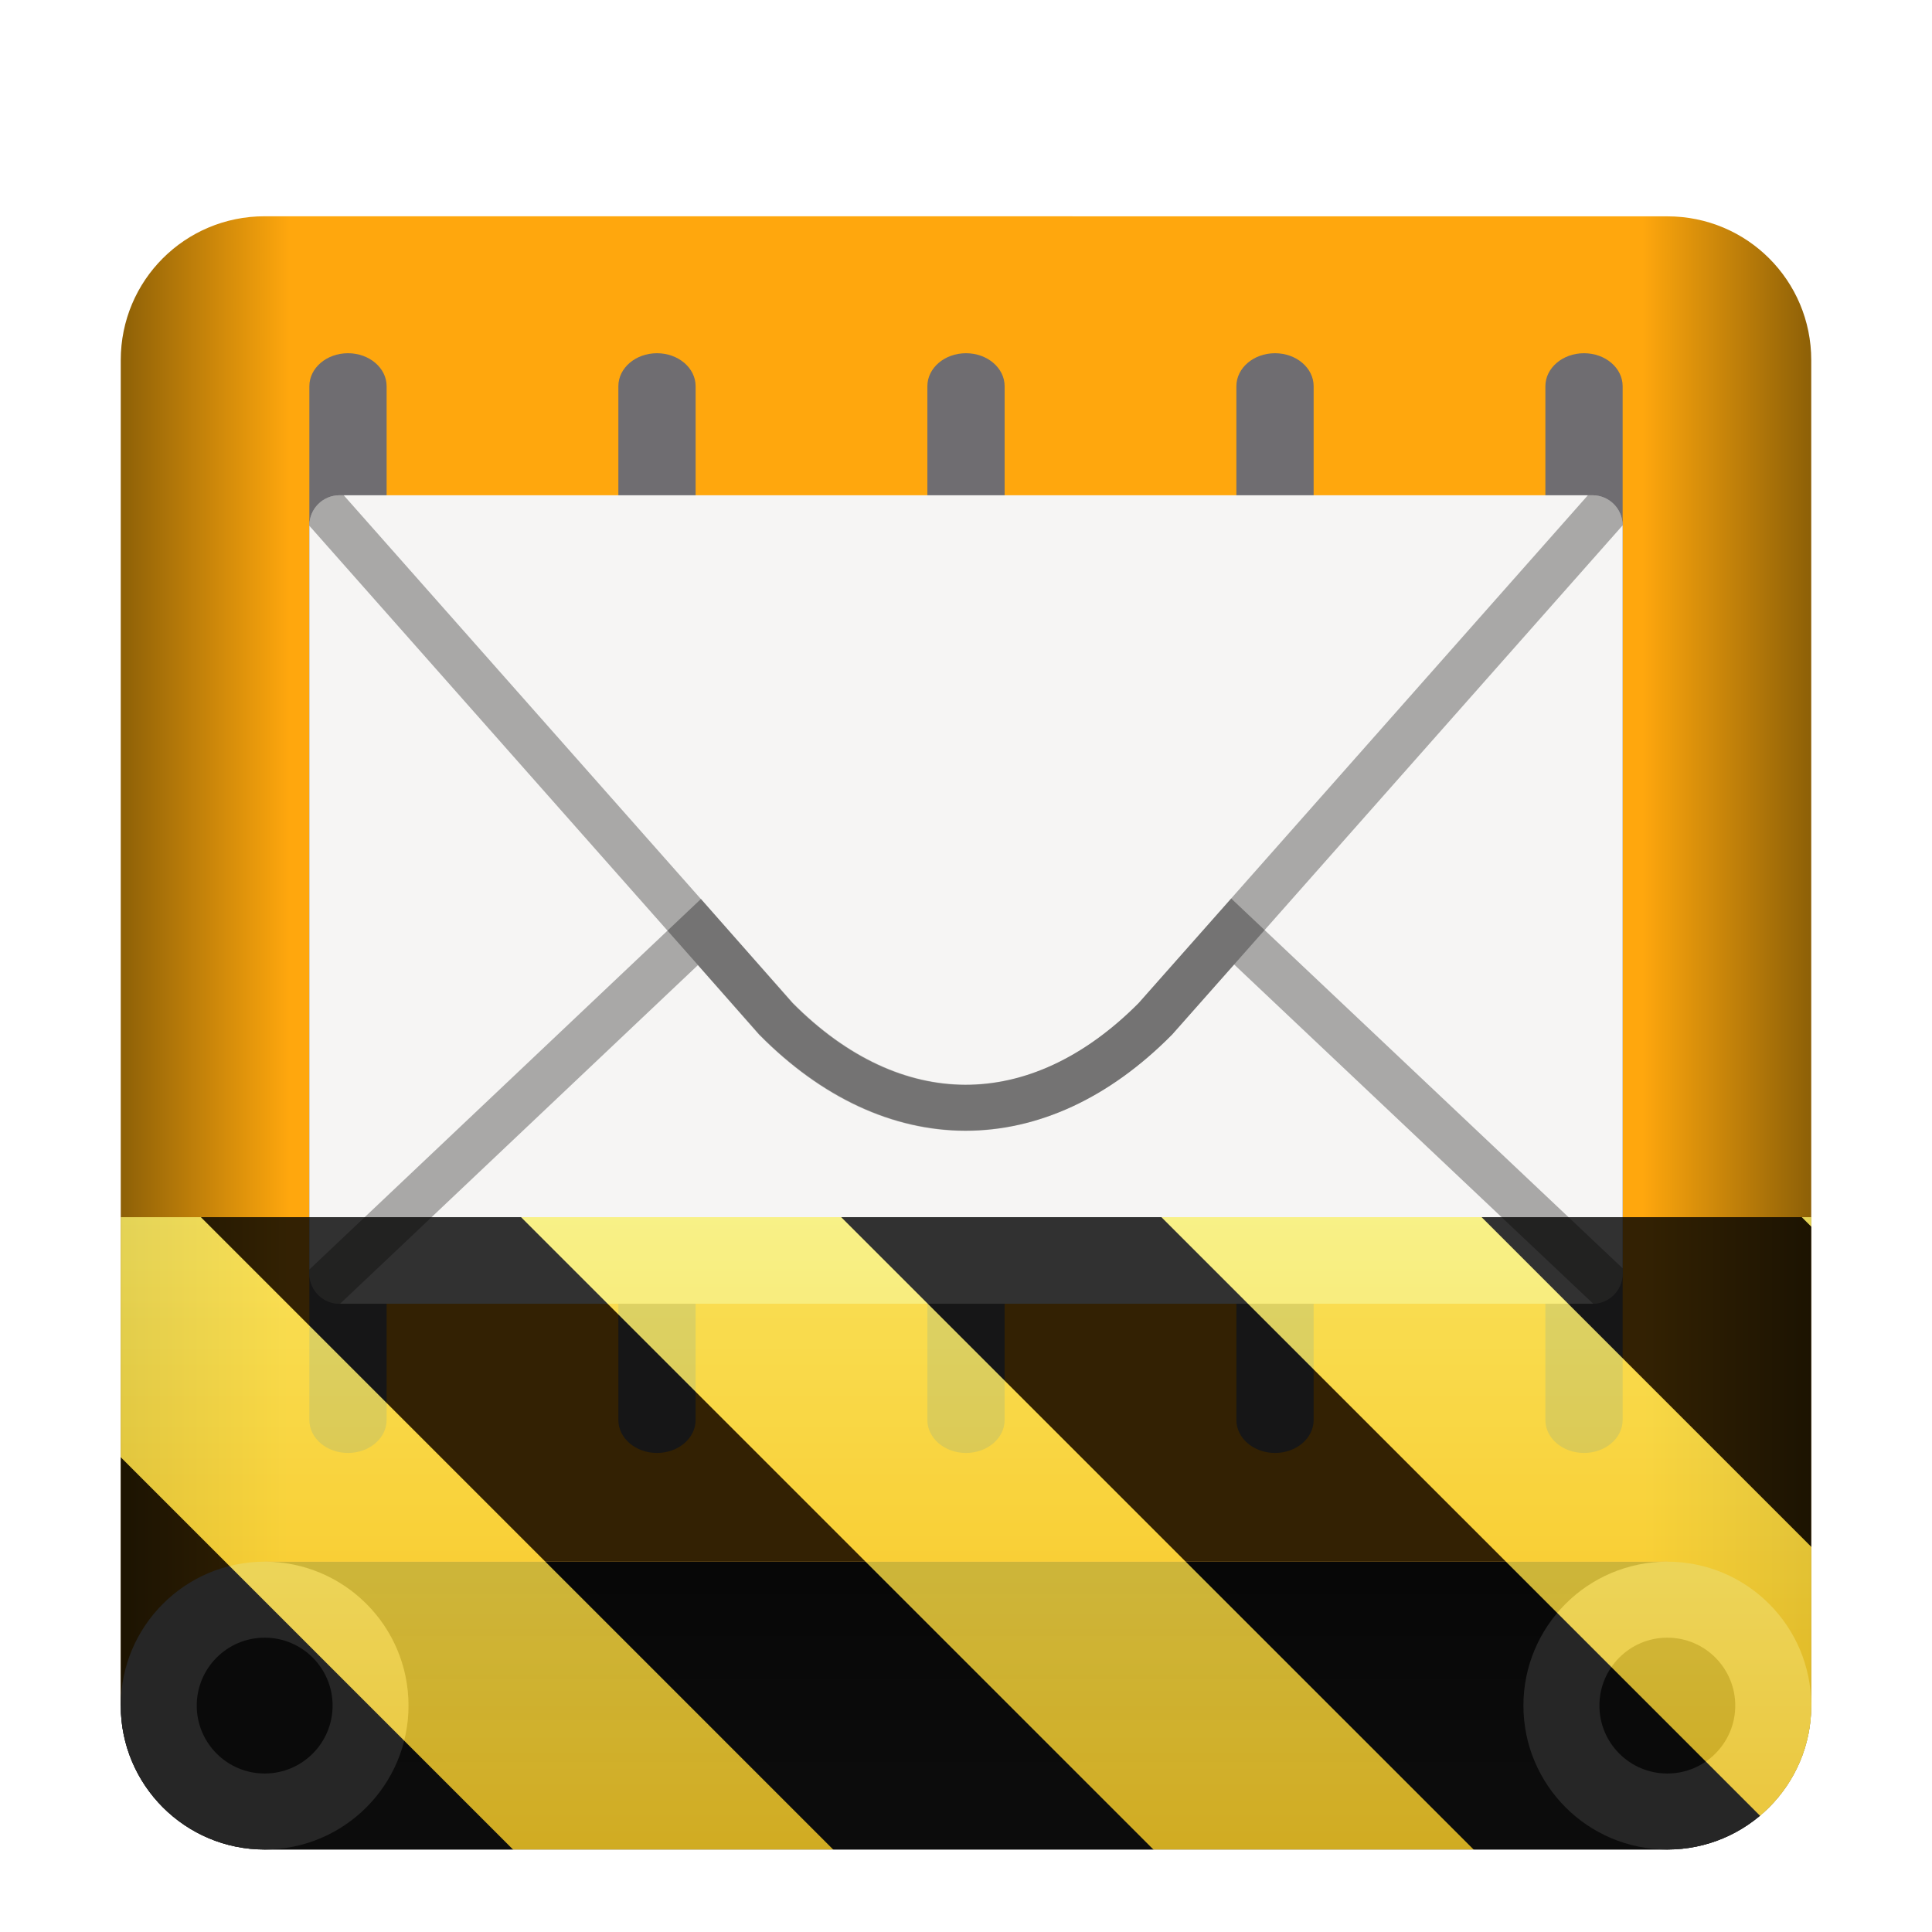
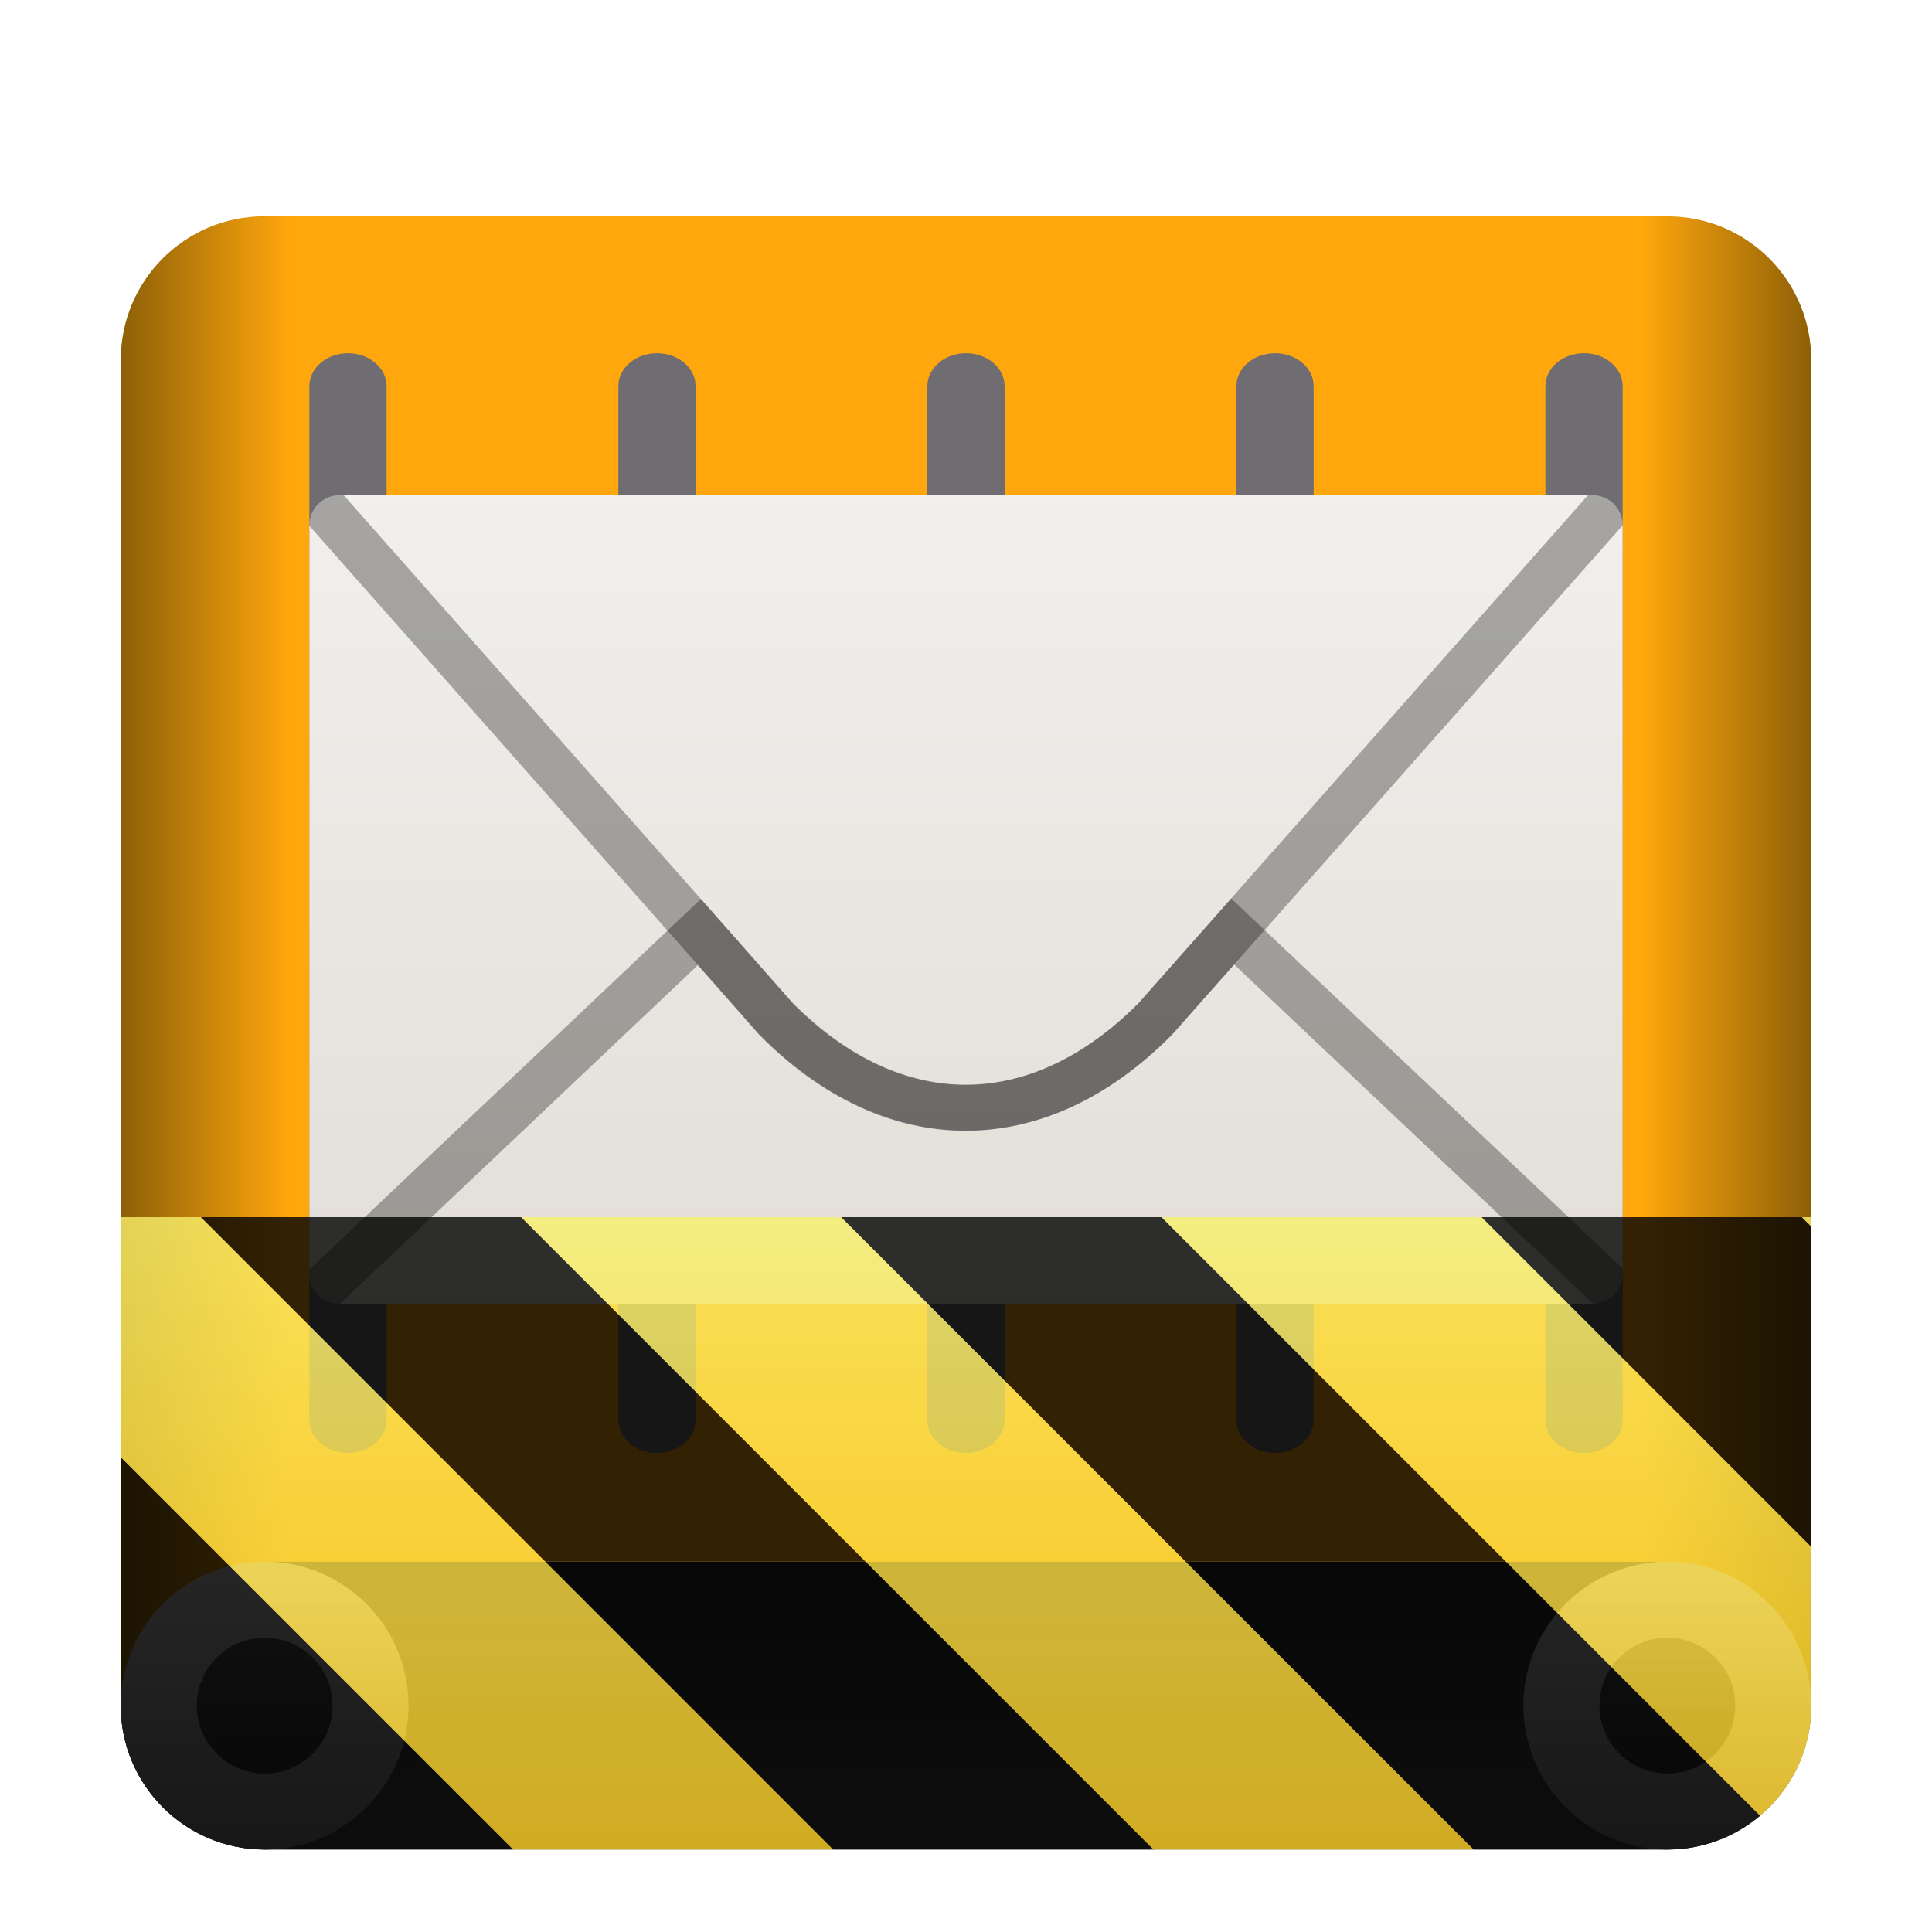
<svg xmlns="http://www.w3.org/2000/svg" height="128px" viewBox="0 0 128 128" width="128px">
  <filter id="a" height="100%" width="100%" x="0%" y="0%">
    <feColorMatrix color-interpolation-filters="sRGB" values="0 0 0 0 1 0 0 0 0 1 0 0 0 0 1 0 0 0 1 0" />
  </filter>
  <linearGradient id="b" gradientTransform="matrix(1.004439 0 0 1 -0.035512 -164.9705)" gradientUnits="userSpaceOnUse" x1="63.752" x2="63.752" y1="222.218" y2="333.723">
    <stop offset="0.307" stop-color="#0c0c0c" />
    <stop offset="0.551" stop-color="#3d3d3d" />
  </linearGradient>
  <linearGradient id="c" gradientUnits="userSpaceOnUse" x1="8" x2="120" y1="74.35" y2="74.35">
    <stop offset="0" stop-color="#8d6007" />
    <stop offset="0.1" stop-color="#ffa70d" />
    <stop offset="0.9" stop-color="#ffa70d" />
    <stop offset="1" stop-color="#8d6007" />
  </linearGradient>
-   <clipPath id="d">
+   <linearGradient id="d" gradientUnits="userSpaceOnUse" x1="110.466" x2="110.466" y1="103.466" y2="122.534">
+     <stop offset="0" stop-color="#bcbcbc" />
+     <stop offset="1" stop-color="#747474" />
+   </linearGradient>
+   <linearGradient id="e" gradientUnits="userSpaceOnUse" x1="17.534" x2="17.534" y1="108.501" y2="117.499">
+     <stop offset="0" stop-color="#484848" />
+     <stop offset="1" stop-color="#2c2c2c" />
+   </linearGradient>
+   <linearGradient id="f" gradientUnits="userSpaceOnUse" x1="64" x2="64" y1="16.091" y2="103.101">
+     <stop offset="0" stop-color="#f6f5f4" />
+     <stop offset="1" stop-color="#ddd9d0" />
+   </linearGradient>
+   <clipPath id="g">
    <path d="m 20 32 h 88 v 55 h -88 z m 0 0" />
  </clipPath>
-   <clipPath id="e">
+   <clipPath id="h">
    <path d="m 22.496 32.812 h 83.008 c 1.105 0 2 0.895 2 2 v 49.566 c 0 1.105 -0.895 2 -2 2 h -83.008 c -1.105 0 -2 -0.895 -2 -2 v -49.566 c 0 -1.105 0.895 -2 2 -2 z m 0 0" />
  </clipPath>
-   <clipPath id="f">
+   <clipPath id="i">
    <path d="m 20 44 h 88 v 43 h -88 z m 0 0" />
  </clipPath>
-   <clipPath id="g">
+   <clipPath id="j">
    <path d="m 22.496 32.812 h 83.008 c 1.105 0 2 0.895 2 2 v 49.566 c 0 1.105 -0.895 2 -2 2 h -83.008 c -1.105 0 -2 -0.895 -2 -2 v -49.566 c 0 -1.105 0.895 -2 2 -2 z m 0 0" />
  </clipPath>
-   <clipPath id="h">
+   <clipPath id="k">
    <path d="m 20 32 h 88 v 55 h -88 z m 0 0" />
  </clipPath>
-   <clipPath id="i">
+   <clipPath id="l">
    <path d="m 22.496 32.812 h 83.008 c 1.105 0 2 0.895 2 2 v 49.566 c 0 1.105 -0.895 2 -2 2 h -83.008 c -1.105 0 -2 -0.895 -2 -2 v -49.566 c 0 -1.105 0.895 -2 2 -2 z m 0 0" />
  </clipPath>
-   <clipPath id="j">
+   <clipPath id="m">
    <path d="m 20 44 h 88 v 43 h -88 z m 0 0" />
  </clipPath>
-   <clipPath id="k">
+   <clipPath id="n">
    <path d="m 22.496 32.812 h 83.008 c 1.105 0 2 0.895 2 2 v 49.566 c 0 1.105 -0.895 2 -2 2 h -83.008 c -1.105 0 -2 -0.895 -2 -2 v -49.566 c 0 -1.105 0.895 -2 2 -2 z m 0 0" />
  </clipPath>
-   <clipPath id="l">
+   <clipPath id="o">
    <rect height="128" width="128" />
  </clipPath>
-   <clipPath id="m">
+   <clipPath id="p">
    <rect height="128" width="128" />
  </clipPath>
-   <mask id="n">
+   <mask id="q">
    <g filter="url(#a)">
-       <g clip-path="url(#m)" filter="url(#a)">
-         <g clip-path="url(#l)">
+       <g clip-path="url(#p)" filter="url(#a)">
+         <g clip-path="url(#o)">
          <path d="m 17.535 103.465 h 92.93 c 5.266 0 9.535 4.27 9.535 9.535 s -4.27 9.535 -9.535 9.535 h -92.93 c -5.266 0 -9.535 -4.27 -9.535 -9.535 s 4.27 -9.535 9.535 -9.535 z m 0 0" fill="url(#b)" />
          <path d="m 17.535 14.328 c -5.281 0 -9.535 4.25 -9.535 9.535 v 4.512 v 0.137 v 84.488 h 9.531 v -4.648 h 0.004 v -4.887 h 92.93 v 9.535 h 9.535 v -23.645 c 0.004 -0.023 0 -0.051 0 -0.074 v -4.266 c 0.004 -0.023 0 -0.051 0 -0.074 v -6.562 c 0.004 -0.023 0 -0.047 0 -0.074 v -4.266 c 0.004 -0.023 0 -0.047 0 -0.07 v -50.105 c 0 -5.281 -4.254 -9.531 -9.535 -9.531 z m 0 0" fill="url(#c)" />
          <path d="m 23.055 23.402 c 1.414 0 2.559 0.977 2.559 2.184 v 68.496 c 0 1.203 -1.145 2.18 -2.559 2.18 c -1.414 0 -2.559 -0.977 -2.559 -2.18 v -68.496 c 0 -1.207 1.145 -2.184 2.559 -2.184 z m 0 0" fill="#6f6d71" />
          <path d="m 43.527 23.402 c 1.414 0 2.559 0.977 2.559 2.184 v 68.496 c 0 1.203 -1.145 2.18 -2.559 2.18 c -1.414 0 -2.559 -0.977 -2.559 -2.18 v -68.496 c 0 -1.207 1.145 -2.184 2.559 -2.184 z m 0 0" fill="#6f6d71" />
          <path d="m 64 23.402 c 1.414 0 2.559 0.977 2.559 2.184 v 68.496 c 0 1.203 -1.145 2.18 -2.559 2.18 s -2.559 -0.977 -2.559 -2.18 v -68.496 c 0 -1.207 1.145 -2.184 2.559 -2.184 z m 0 0" fill="#6f6d71" />
          <path d="m 84.473 23.402 c 1.414 0 2.559 0.977 2.559 2.184 v 68.496 c 0 1.203 -1.145 2.18 -2.559 2.18 c -1.414 0 -2.559 -0.977 -2.559 -2.18 v -68.496 c 0 -1.207 1.145 -2.184 2.559 -2.184 z m 0 0" fill="#6f6d71" />
          <path d="m 104.945 23.402 c 1.414 0 2.559 0.977 2.559 2.184 v 68.496 c 0 1.203 -1.145 2.18 -2.559 2.18 c -1.414 0 -2.559 -0.977 -2.559 -2.18 v -68.496 c 0 -1.207 1.145 -2.184 2.559 -2.184 z m 0 0" fill="#6f6d71" />
-           <path d="m 27.066 113 c 0 5.266 -4.266 9.535 -9.531 9.535 s -9.535 -4.27 -9.535 -9.535 s 4.27 -9.535 9.535 -9.535 s 9.531 4.27 9.531 9.535 z m 0 0" fill="#bcbcbc" />
-           <path d="m 22.035 113 c 0 2.484 -2.016 4.5 -4.5 4.5 s -4.5 -2.016 -4.5 -4.5 s 2.016 -4.5 4.5 -4.5 s 4.5 2.016 4.5 4.5 z m 0 0" fill="#333333" />
-           <path d="m 120 113 c 0 5.266 -4.27 9.535 -9.535 9.535 s -9.535 -4.27 -9.535 -9.535 s 4.27 -9.535 9.535 -9.535 s 9.535 4.27 9.535 9.535 z m 0 0" fill="#bcbcbc" />
-           <path d="m 114.965 113 c 0 2.484 -2.016 4.5 -4.5 4.5 s -4.5 -2.016 -4.5 -4.5 s 2.016 -4.5 4.5 -4.5 s 4.5 2.016 4.5 4.5 z m 0 0" fill="#333333" />
-           <path d="m 22.496 32.812 h 83.008 c 1.105 0 2 0.895 2 2 v 49.566 c 0 1.105 -0.895 2 -2 2 h -83.008 c -1.105 0 -2 -0.895 -2 -2 v -49.566 c 0 -1.105 0.895 -2 2 -2 z m 0 0" fill="#f6f5f4" />
-           <g clip-path="url(#h)">
-             <g clip-path="url(#i)">
+           <path d="m 27.066 113 c 0 5.266 -4.266 9.535 -9.531 9.535 s -9.535 -4.27 -9.535 -9.535 s 4.27 -9.535 9.535 -9.535 s 9.531 4.27 9.531 9.535 z m 0 0" fill="url(#d)" />
+           <path d="m 22.035 113 c 0 2.484 -2.016 4.5 -4.5 4.5 s -4.5 -2.016 -4.5 -4.5 s 2.016 -4.5 4.5 -4.5 s 4.5 2.016 4.5 4.5 z m 0 0" fill="url(#e)" />
+           <path d="m 120 113 c 0 5.266 -4.27 9.535 -9.535 9.535 s -9.535 -4.27 -9.535 -9.535 s 4.27 -9.535 9.535 -9.535 s 9.535 4.27 9.535 9.535 z m 0 0" fill="url(#d)" />
+           <path d="m 114.965 113 c 0 2.484 -2.016 4.5 -4.5 4.5 s -4.5 -2.016 -4.5 -4.5 s 2.016 -4.5 4.5 -4.5 s 4.5 2.016 4.5 4.5 z m 0 0" fill="url(#e)" />
+           <path d="m 22.496 32.812 h 83.008 c 1.105 0 2 0.895 2 2 v 49.566 c 0 1.105 -0.895 2 -2 2 h -83.008 c -1.105 0 -2 -0.895 -2 -2 v -49.566 c 0 -1.105 0.895 -2 2 -2 z m 0 0" fill="url(#f)" />
+           <g clip-path="url(#k)">
+             <g clip-path="url(#l)">
              <path d="m -36.345 295.384 l 30.58 34.571 c 7.835 7.906 17.514 7.997 25.424 0.016 l 30.608 -34.598" fill="none" stroke="#000000" stroke-linecap="round" stroke-opacity="0.315" stroke-width="3.08" transform="matrix(0.988693 0 0 0.988693 57.1098 -258.7391)" />
            </g>
          </g>
-           <g clip-path="url(#j)">
-             <g clip-path="url(#k)">
+           <g clip-path="url(#m)">
+             <g clip-path="url(#n)">
              <path d="m -36.515 348.401 l 25.622 -24.247 l 5.128 5.836 c 7.835 7.906 17.514 7.961 25.424 -0.02 c 0 0 5.18 -5.851 5.18 -5.851 l 25.653 24.235" fill="none" stroke="#000000" stroke-linecap="round" stroke-opacity="0.315" stroke-width="3.08" transform="matrix(0.988693 0 0 0.988693 57.1098 -258.7391)" />
            </g>
          </g>
        </g>
      </g>
    </g>
  </mask>
-   <mask id="o">
+   <mask id="r">
    <g filter="url(#a)">
      <rect fill-opacity="0.8" height="184.32" width="184.32" x="-28.16" y="-28.16" />
    </g>
  </mask>
-   <linearGradient id="p" gradientTransform="matrix(0 0.37 -0.98462 0 295.385 -30.36)" gradientUnits="userSpaceOnUse" x1="300" x2="428" y1="235" y2="235">
+   <linearGradient id="s" gradientTransform="matrix(0 0.37 -0.98462 0 295.385 -30.36)" gradientUnits="userSpaceOnUse" x1="300" x2="428" y1="235" y2="235">
    <stop offset="0" stop-color="#f9f06b" />
    <stop offset="1" stop-color="#f5c211" />
  </linearGradient>
-   <clipPath id="q">
+   <clipPath id="t">
    <rect height="128" width="128" />
  </clipPath>
-   <clipPath id="r">
+   <clipPath id="u">
    <rect height="128" width="128" />
  </clipPath>
  <path d="m 17.535 103.465 h 92.93 c 5.266 0 9.535 4.27 9.535 9.535 s -4.27 9.535 -9.535 9.535 h -92.93 c -5.266 0 -9.535 -4.27 -9.535 -9.535 s 4.27 -9.535 9.535 -9.535 z m 0 0" fill="url(#b)" />
  <path d="m 17.535 14.328 c -5.281 0 -9.535 4.25 -9.535 9.535 v 4.512 v 0.137 v 84.488 h 9.531 v -4.648 h 0.004 v -4.887 h 92.93 v 9.535 h 9.535 v -23.645 c 0.004 -0.023 0 -0.051 0 -0.074 v -4.266 c 0.004 -0.023 0 -0.051 0 -0.074 v -6.562 c 0.004 -0.023 0 -0.047 0 -0.074 v -4.266 c 0.004 -0.023 0 -0.047 0 -0.07 v -50.105 c 0 -5.281 -4.254 -9.531 -9.535 -9.531 z m 0 0" fill="url(#c)" />
  <g fill="#6f6d71">
    <path d="m 23.055 23.402 c 1.414 0 2.559 0.977 2.559 2.184 v 68.496 c 0 1.203 -1.145 2.18 -2.559 2.18 c -1.414 0 -2.559 -0.977 -2.559 -2.18 v -68.496 c 0 -1.207 1.145 -2.184 2.559 -2.184 z m 0 0" />
    <path d="m 43.527 23.402 c 1.414 0 2.559 0.977 2.559 2.184 v 68.496 c 0 1.203 -1.145 2.18 -2.559 2.18 c -1.414 0 -2.559 -0.977 -2.559 -2.18 v -68.496 c 0 -1.207 1.145 -2.184 2.559 -2.184 z m 0 0" />
    <path d="m 64 23.402 c 1.414 0 2.559 0.977 2.559 2.184 v 68.496 c 0 1.203 -1.145 2.18 -2.559 2.18 s -2.559 -0.977 -2.559 -2.18 v -68.496 c 0 -1.207 1.145 -2.184 2.559 -2.184 z m 0 0" />
    <path d="m 84.473 23.402 c 1.414 0 2.559 0.977 2.559 2.184 v 68.496 c 0 1.203 -1.145 2.18 -2.559 2.18 c -1.414 0 -2.559 -0.977 -2.559 -2.18 v -68.496 c 0 -1.207 1.145 -2.184 2.559 -2.184 z m 0 0" />
    <path d="m 104.945 23.402 c 1.414 0 2.559 0.977 2.559 2.184 v 68.496 c 0 1.203 -1.145 2.18 -2.559 2.18 c -1.414 0 -2.559 -0.977 -2.559 -2.18 v -68.496 c 0 -1.207 1.145 -2.184 2.559 -2.184 z m 0 0" />
  </g>
-   <path d="m 27.066 113 c 0 5.266 -4.266 9.535 -9.531 9.535 s -9.535 -4.27 -9.535 -9.535 s 4.27 -9.535 9.535 -9.535 s 9.531 4.27 9.531 9.535 z m 0 0" fill="#bcbcbc" />
-   <path d="m 22.035 113 c 0 2.484 -2.016 4.5 -4.5 4.5 s -4.5 -2.016 -4.5 -4.5 s 2.016 -4.5 4.5 -4.5 s 4.5 2.016 4.5 4.5 z m 0 0" fill="#333333" />
-   <path d="m 120 113 c 0 5.266 -4.27 9.535 -9.535 9.535 s -9.535 -4.27 -9.535 -9.535 s 4.27 -9.535 9.535 -9.535 s 9.535 4.27 9.535 9.535 z m 0 0" fill="#bcbcbc" />
-   <path d="m 114.965 113 c 0 2.484 -2.016 4.5 -4.5 4.5 s -4.5 -2.016 -4.5 -4.5 s 2.016 -4.5 4.5 -4.5 s 4.5 2.016 4.5 4.5 z m 0 0" fill="#333333" />
-   <path d="m 22.496 32.812 h 83.008 c 1.105 0 2 0.895 2 2 v 49.566 c 0 1.105 -0.895 2 -2 2 h -83.008 c -1.105 0 -2 -0.895 -2 -2 v -49.566 c 0 -1.105 0.895 -2 2 -2 z m 0 0" fill="#f6f5f4" />
-   <g clip-path="url(#d)">
-     <g clip-path="url(#e)">
+   <path d="m 27.066 113 c 0 5.266 -4.266 9.535 -9.531 9.535 s -9.535 -4.27 -9.535 -9.535 s 4.27 -9.535 9.535 -9.535 s 9.531 4.27 9.531 9.535 z m 0 0" fill="url(#d)" />
+   <path d="m 22.035 113 c 0 2.484 -2.016 4.5 -4.5 4.5 s -4.5 -2.016 -4.5 -4.5 s 2.016 -4.5 4.5 -4.5 s 4.5 2.016 4.5 4.5 z m 0 0" fill="url(#e)" />
+   <path d="m 120 113 c 0 5.266 -4.27 9.535 -9.535 9.535 s -9.535 -4.27 -9.535 -9.535 s 4.27 -9.535 9.535 -9.535 s 9.535 4.27 9.535 9.535 z m 0 0" fill="url(#d)" />
+   <path d="m 114.965 113 c 0 2.484 -2.016 4.5 -4.5 4.5 s -4.5 -2.016 -4.5 -4.5 s 2.016 -4.5 4.5 -4.5 s 4.5 2.016 4.5 4.5 z m 0 0" fill="url(#e)" />
+   <path d="m 22.496 32.812 h 83.008 c 1.105 0 2 0.895 2 2 v 49.566 c 0 1.105 -0.895 2 -2 2 h -83.008 c -1.105 0 -2 -0.895 -2 -2 v -49.566 c 0 -1.105 0.895 -2 2 -2 z m 0 0" fill="url(#f)" />
+   <g clip-path="url(#g)">
+     <g clip-path="url(#h)">
      <path d="m -36.345 295.384 l 30.58 34.571 c 7.835 7.906 17.514 7.997 25.424 0.016 l 30.608 -34.598" fill="none" stroke="#000000" stroke-linecap="round" stroke-opacity="0.315" stroke-width="3.08" transform="matrix(0.988693 0 0 0.988693 57.1098 -258.7391)" />
    </g>
  </g>
-   <g clip-path="url(#f)">
-     <g clip-path="url(#g)">
+   <g clip-path="url(#i)">
+     <g clip-path="url(#j)">
      <path d="m -36.515 348.401 l 25.622 -24.247 l 5.128 5.836 c 7.835 7.906 17.514 7.961 25.424 -0.02 c 0 0 5.18 -5.851 5.18 -5.851 l 25.653 24.235" fill="none" stroke="#000000" stroke-linecap="round" stroke-opacity="0.315" stroke-width="3.08" transform="matrix(0.988693 0 0 0.988693 57.1098 -258.7391)" />
    </g>
  </g>
-   <g mask="url(#n)">
-     <g clip-path="url(#r)">
-       <g mask="url(#o)">
-         <g clip-path="url(#q)">
-           <path d="m 128 80.641 v 47.359 h -128 v -47.359 z m 0 0" fill="url(#p)" />
+   <g mask="url(#q)">
+     <g clip-path="url(#u)">
+       <g mask="url(#r)">
+         <g clip-path="url(#t)">
+           <path d="m 128 80.641 v 47.359 h -128 v -47.359 z m 0 0" fill="url(#s)" />
          <path d="m 13.309 80.641 l 47.355 47.359 h 21.215 l -47.359 -47.359 z m 42.422 0 l 47.363 47.359 h 21.215 l -47.363 -47.359 z m 42.43 0 l 29.84 29.84 v -21.211 l -8.629 -8.629 z m -98.16 7.906 v 21.215 l 18.238 18.238 h 21.215 z m 0 0" />
        </g>
      </g>
    </g>
  </g>
</svg>
